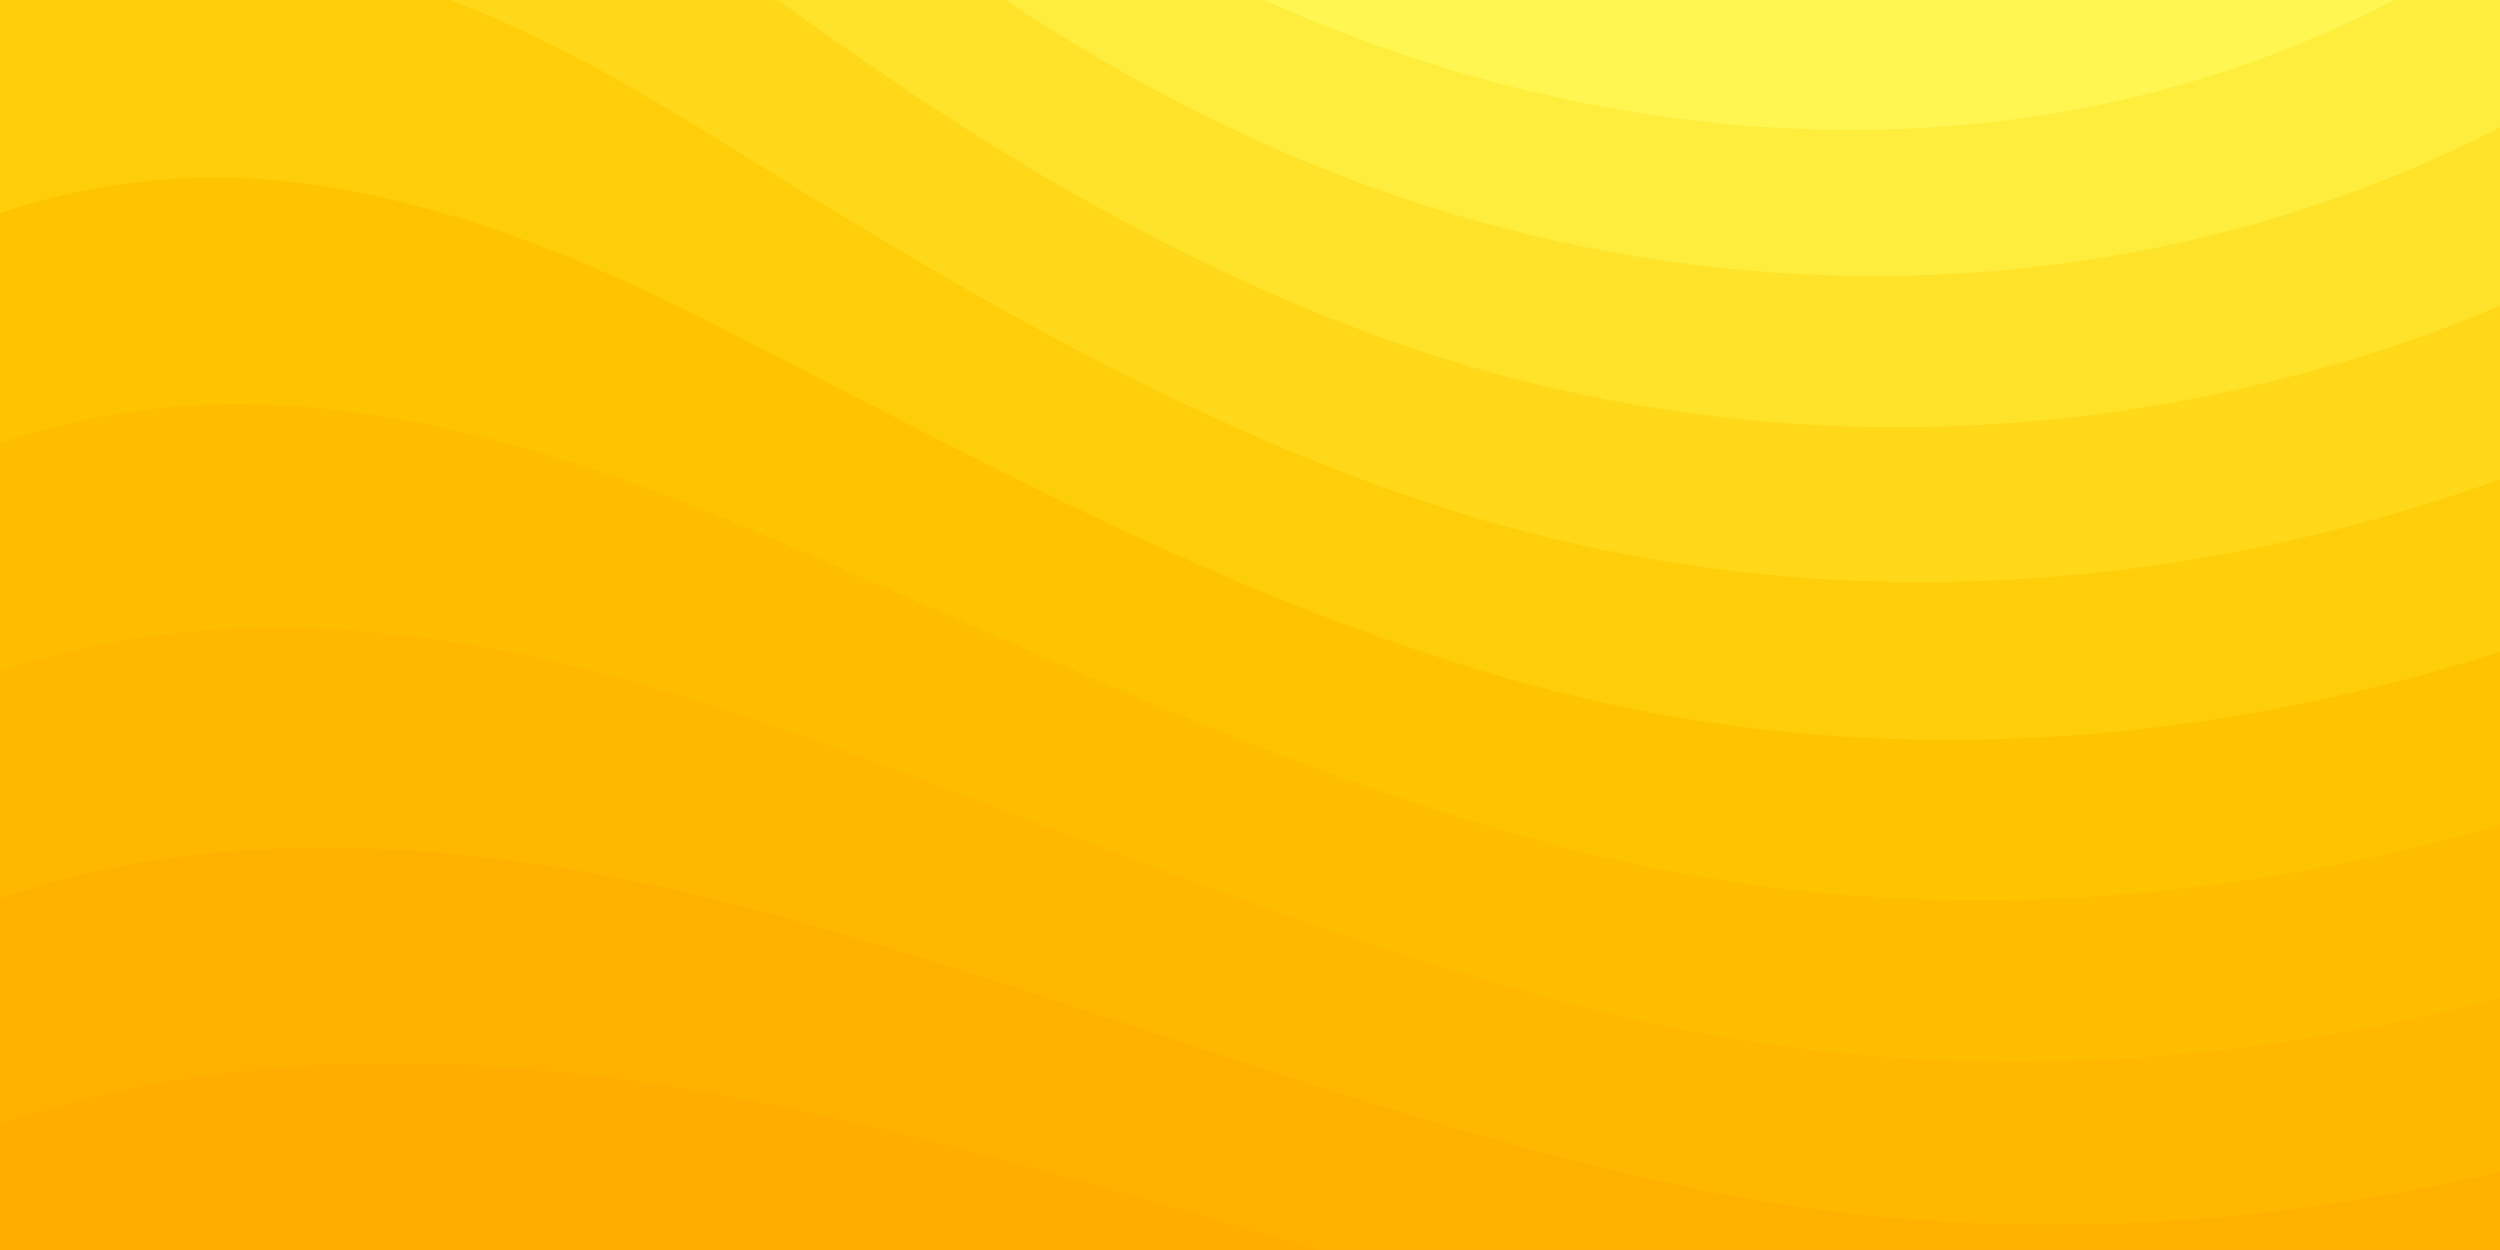
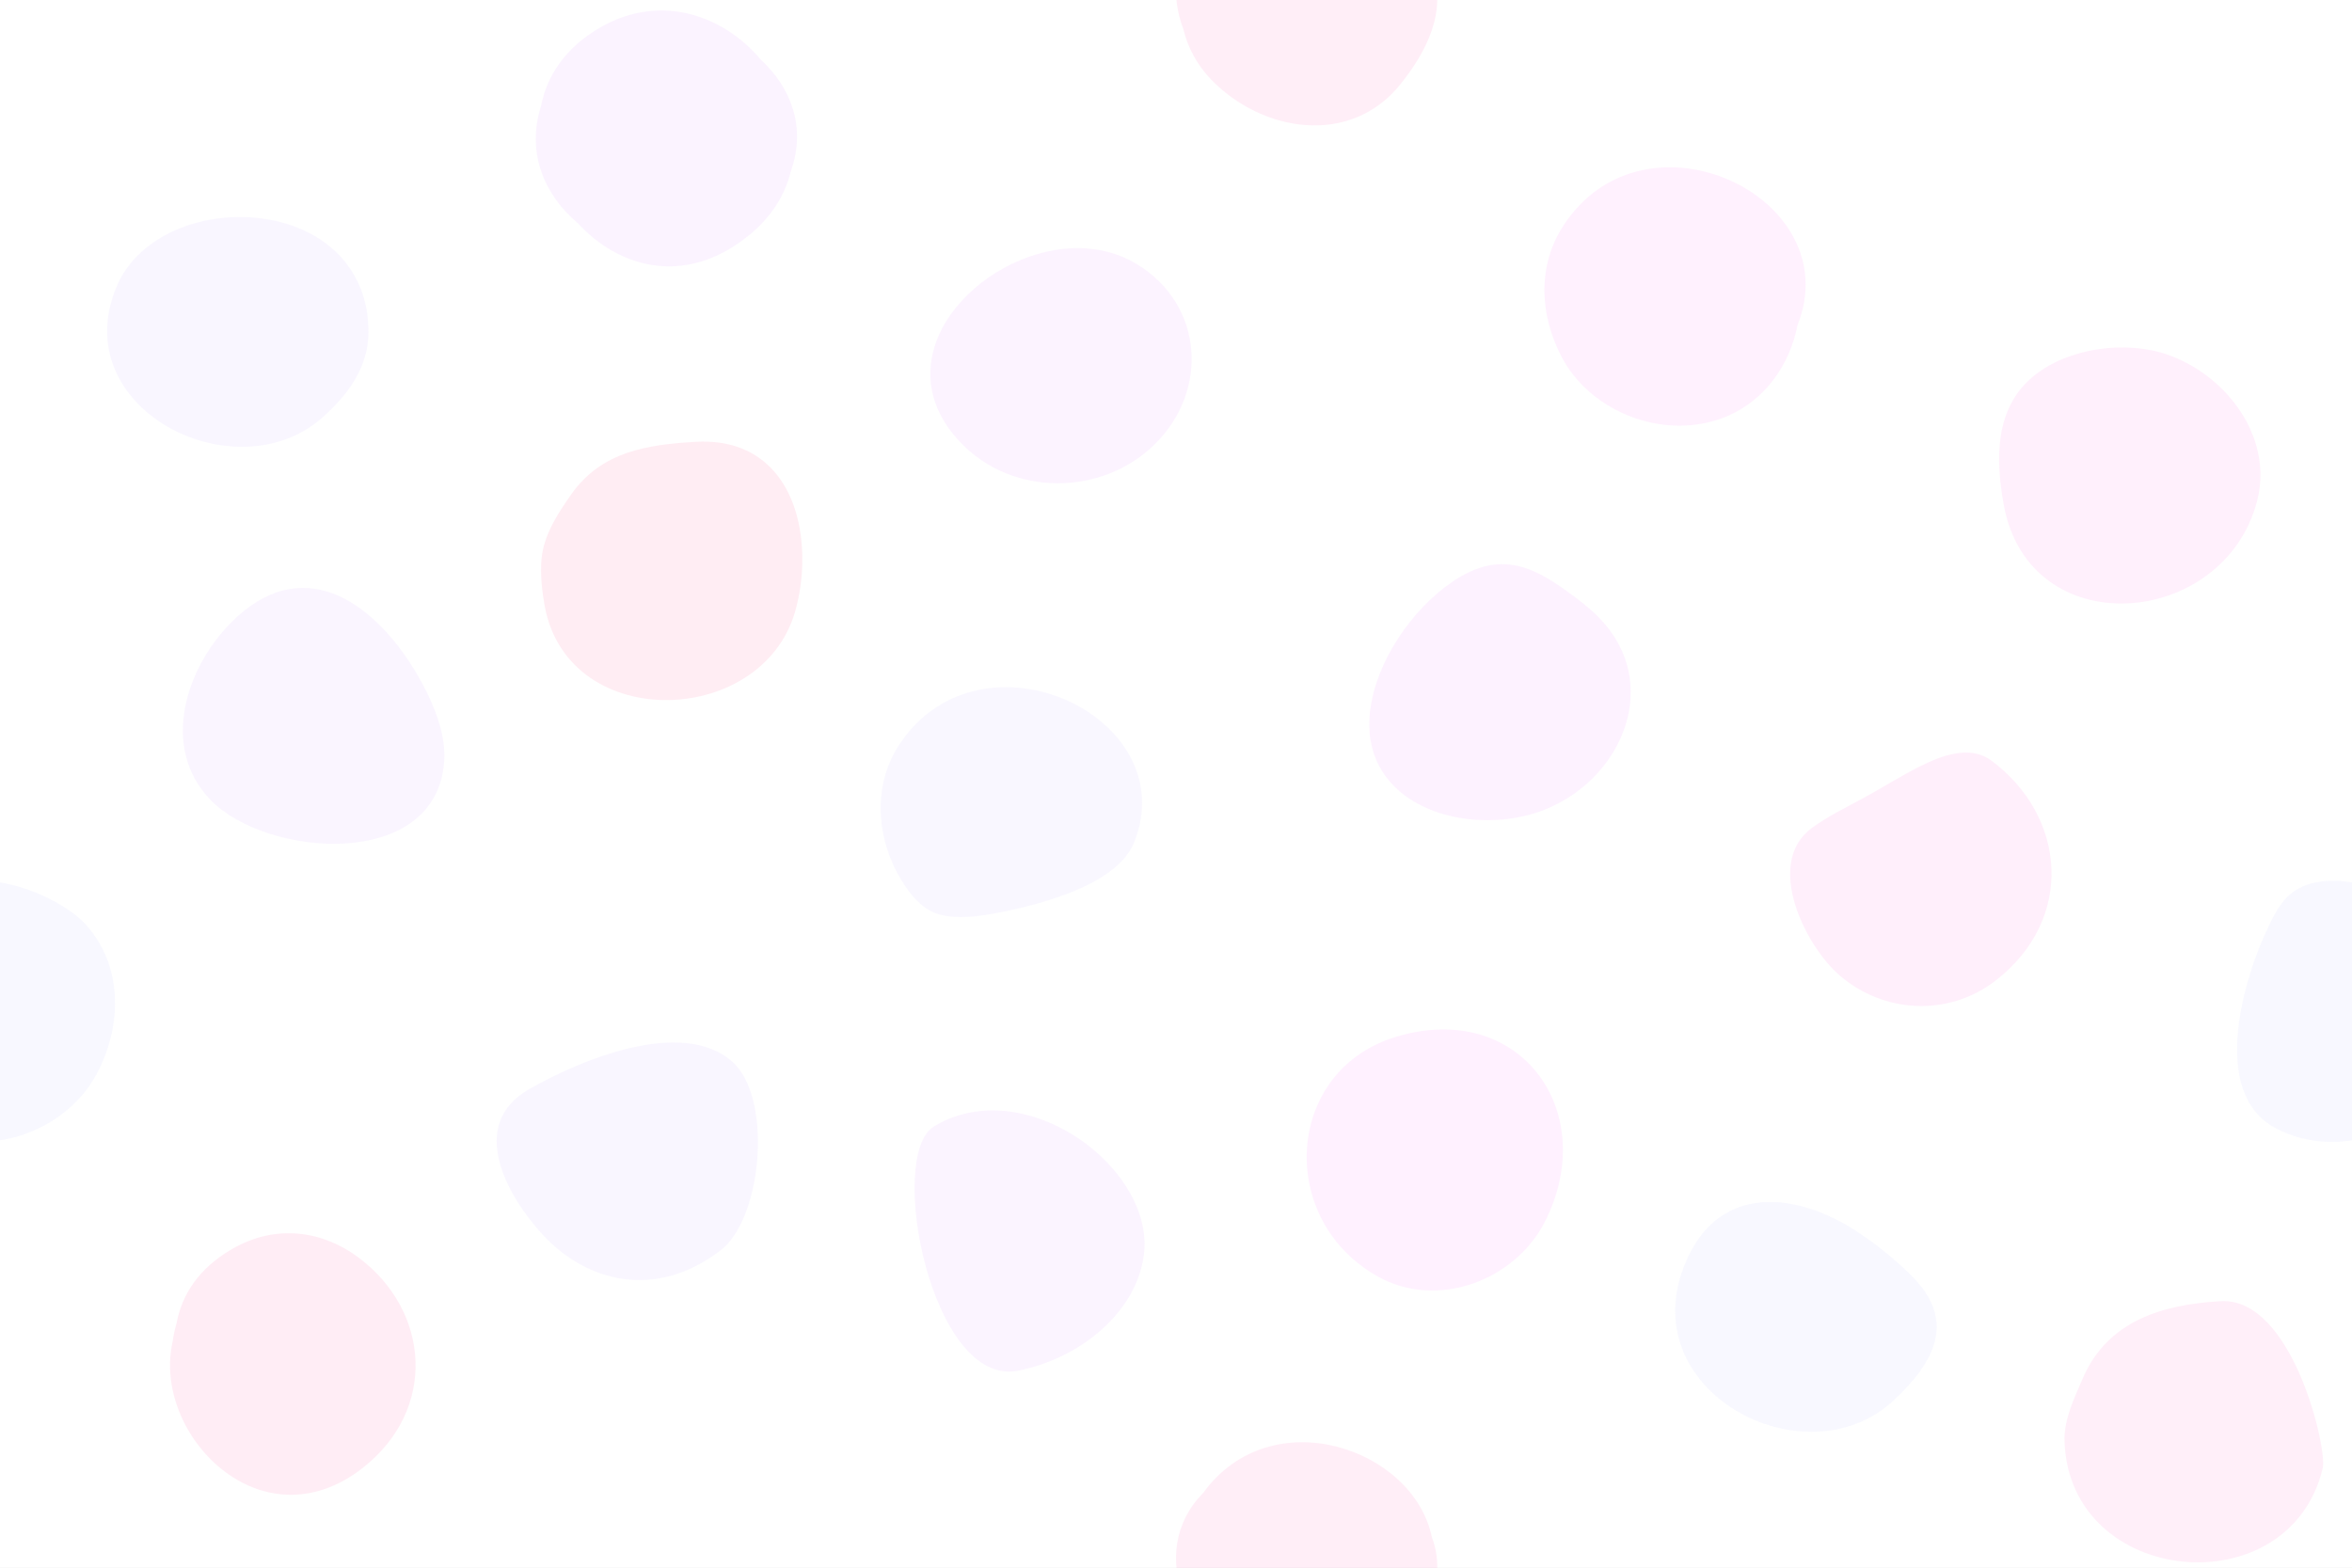
- <svg xmlns="http://www.w3.org/2000/svg" width="100%" height="100%" viewBox="0 0 1600 800">
-   <rect fill="#ffaa00" width="1600" height="800" />
-   <g fill-opacity="0.5">
-     <path fill="#ffb100" d="M486 705.8c-109.3-21.8-223.4-32.2-335.3-19.4C99.5 692.1 49 703 0 719.8V800h843.8c-115.9-33.2-230.8-68.1-347.6-92.2C492.8 707.1 489.4 706.5 486 705.8z" />
-     <path fill="#ffb800" d="M1600 0H0v719.8c49-16.8 99.5-27.8 150.7-33.5c111.9-12.7 226-2.4 335.3 19.4c3.4 0.7 6.8 1.4 10.2 2c116.8 24 231.7 59 347.6 92.2H1600V0z" />
-     <path fill="#ffbe00" d="M478.4 581c3.2 0.8 6.4 1.7 9.5 2.5c196.2 52.5 388.7 133.5 593.5 176.6c174.2 36.6 349.5 29.2 518.6-10.2V0H0v574.9c52.3-17.6 106.5-27.7 161.1-30.9C268.4 537.4 375.7 554.2 478.4 581z" />
-     <path fill="#ffc500" d="M0 0v429.4c55.6-18.4 113.5-27.3 171.4-27.7c102.8-0.8 203.2 22.7 299.3 54.5c3 1 5.9 2 8.9 3c183.6 62 365.7 146.1 562.4 192.1c186.7 43.7 376.3 34.4 557.9-12.6V0H0z" />
-     <path fill="#ffcc00" d="M181.8 259.4c98.2 6 191.9 35.2 281.3 72.1c2.8 1.1 5.5 2.3 8.3 3.4c171 71.6 342.7 158.5 531.3 207.7c198.8 51.8 403.4 40.8 597.3-14.8V0H0v283.2C59 263.6 120.6 255.7 181.8 259.4z" />
-     <path fill="#ffd914" d="M1600 0H0v136.3c62.3-20.9 127.7-27.5 192.2-19.2c93.6 12.1 180.5 47.7 263.3 89.6c2.6 1.3 5.1 2.6 7.7 3.9c158.4 81.1 319.7 170.9 500.3 223.2c210.5 61 430.8 49 636.6-16.6V0z" />
-     <path fill="#ffe529" d="M454.9 86.3C600.7 177 751.6 269.3 924.1 325c208.6 67.4 431.3 60.8 637.9-5.3c12.8-4.1 25.4-8.4 38.1-12.9V0H288.1c56 21.3 108.7 50.6 159.7 82C450.2 83.4 452.5 84.9 454.9 86.3z" />
-     <path fill="#ffef3d" d="M1600 0H498c118.1 85.8 243.5 164.5 386.8 216.2c191.8 69.2 400 74.7 595 21.1c40.8-11.2 81.1-25.2 120.3-41.7V0z" />
-     <path fill="#fff852" d="M1397.5 154.8c47.2-10.6 93.6-25.3 138.6-43.8c21.7-8.9 43-18.8 63.9-29.5V0H643.4c62.9 41.7 129.7 78.2 202.1 107.4C1020.4 178.1 1214.2 196.1 1397.5 154.8z" />
-     <path fill="#ffff66" d="M1315.3 72.4c75.3-12.6 148.9-37.1 216.8-72.4h-723C966.8 71 1144.7 101 1315.3 72.4z" />
+ <svg xmlns="http://www.w3.org/2000/svg" width="369" height="246" viewBox="0 0 900 600">
+   <rect fill="#ffffff" width="900" height="600" />
+   <g fill-opacity="0.08">
+     <path fill="#FF1A69" d="M306.9 210.2c-1.2-22.8-13.5-42.7-40.8-41.1c-18.3 1.1-35.9 3.6-47.5 20.1c-5.2 7.4-10.6 15.6-11.4 24.9c-0.5 5.8 0.2 12 1.2 17.7c9 49.6 85.3 46.7 96.4 0.2C306.6 224.9 307.3 217.4 306.9 210.2z" />
+     <path fill="#ff2384" d="M137.2 481.3c-13.2-9.9-31.2-13.3-48.5-3.2c-12.6 7.3-19.1 17.4-21.1 28.2c-0.7 2.4-1.2 4.7-1.5 7c-8.2 35.4 33.7 78.9 72.6 48.6C167.6 539.3 164.4 501.6 137.2 481.3z" />
+     <g fill="#ff2b9d">
+       <path d="M547.9 588.3c-7.1-34.2-61.6-52.7-87.5-16.9c-11.2 11.3-12.7 26.3-7.6 39.7c1.8 7.5 5.5 13.9 10.4 19.1c19.4 20.3 53.4 26.2 72.8 1.9C545.9 619.7 553.9 604.2 547.9 588.3z" />
+       <path d="M547.9-11.7c-7.1-34.2-61.6-52.7-87.5-16.9c-11.2 11.3-12.7 26.3-7.6 39.7c1.8 7.5 5.5 13.9 10.4 19.1c19.4 20.3 53.4 26.2 72.8 1.9C545.9 19.7 553.9 4.2 547.9-11.7z" />
+     </g>
+     <path fill="#ff34b5" d="M849.7 498c-22.3 1.3-43.2 7.5-52.7 29.5c-3.3 7.7-7.3 15.7-7 24.3c2 55.6 86.1 63.4 98.8 10.1C890.6 554.6 877.3 496.4 849.7 498z" />
+     <path fill="#ff3dcb" d="M762 291.1c-8.2-6.1-19.1-1.9-27.3 2.2c-7.4 3.7-14.4 8.2-21.6 12.1c-6.6 3.6-13.7 7-19.8 11.5c-18.3 13.5-2.5 45.1 10.6 56.4c17 14.6 41.6 15.9 59.6 2.1C794.1 351.8 790.7 312.4 762 291.1z" />
+     <path fill="#ff45df" d="M863.3 170.3c-4.5-15.7-17.9-28.8-33.4-34.4c-16.2-5.8-38.4-2.9-51.8 8.1c-14.9 12.2-14.5 31.7-11.4 49c9.6 53.9 84.3 47.7 97-1.3C865.6 184.4 865.3 177.1 863.3 170.3z" />
+     <path fill="#ff4ef2" d="M598.4 86.1c-10.2 15.5-9.3 34.2-0.9 50.4c2.6 5 6.2 9.5 10.4 13.2c14.2 12.6 35.5 17.1 53.2 9.5c14.3-6.1 23.9-19.8 26.7-34.7C707.4 75.6 629.7 38.5 598.4 86.1z" />
+     <path fill="#fb57ff" d="M509.8 413.3c-17.3 22.6-11.8 59 17.5 75.3c22.6 12.6 52.2 1.7 63.8-20.9c21.4-42-9.2-85-56.5-71C523.8 399.9 515.6 405.8 509.8 413.3z" />
+     <path fill="#ec5fff" d="M607.4 232.3c-0.5-0.4-1-0.8-1.4-1.2c-16.5-12.8-30.2-22.1-50.3-8.4c-15.5 10.6-29 30.3-31.4 49.1c-4.2 33.6 30.6 46.9 58.6 40.6C619.6 304.2 640.6 259.5 607.4 232.3z" />
+     <path fill="#df68ff" d="M410.6 95c-36.5 1.3-74.1 41.8-43.1 74.3c19.8 20.9 54.4 20.7 74.6 0.5c20.5-20.4 18.4-53.1-6.9-68.6C427.7 96.6 419.2 94.7 410.6 95z" />
+     <path fill="#d370ff" d="M291.3 23c-0.1-0.1-0.1-0.1-0.2-0.2c-14.2-16.9-38.3-25.6-61.4-12.3c-13.5 7.8-20.5 18.7-22.7 30.2c-5.7 18 1.5 34.2 14.2 44.8c15.4 16.8 40.3 24.1 64.2 5.5c9.6-7.4 15-16.3 17.2-25.4C308.6 48.8 302.7 33.6 291.3 23z" />
+     <path fill="#c879ff" d="M419.1 440.6c-16.9-14.5-41.8-21.5-61.7-9.5c-18.3 11.1-1 100.1 32.2 93.5c23.8-4.7 45.3-22.4 48.1-44.3C439.6 466.1 431.5 451.3 419.1 440.6z" />
+     <path fill="#c082ff" d="M127 227c-12-4.3-25.4-2.1-38.7 11.4C71 255.9 61.4 286.1 80.4 306c21.3 22.3 86.9 27.5 89.6-14.9c0.5-8.9-2.7-17.9-6.5-25.8C155.1 248.3 142.1 232.5 127 227z" />
+     <path fill="#b98aff" d="M281.5 407.6c-0.3-0.4-0.7-0.7-1-1c-19.3-17.6-59.1-0.6-78.1 10.3c-23.8 13.7-8.2 41.1 5.4 55.8c16.3 17.6 42.7 25.2 68 5.8C291.3 466.6 295.5 422.7 281.5 407.6z" />
+     <path fill="#b493ff" d="M137.9 110.2c-10.4-25.7-43.3-32.1-67-23.6C60.1 90.4 50 97.8 45.1 108.6c-21.2 47.3 44.9 81.1 78.5 51c9.5-8.5 17.3-18.9 17.4-32.4C141 120.8 139.9 115.1 137.9 110.2z" />
+     <path fill="#b09cff" d="M344.3 284.7c-10 14.9-9.2 34.1-0.9 49.5c3.4 6.3 8.6 13.8 16.1 15.8c7.1 1.9 15.1 0.7 22.1-0.6c15.7-3 45.6-10.5 52.3-26.8C453.5 274.4 375.6 237.9 344.3 284.7z" />
+     <g fill="#aea4ff">
+       <path d="M-29.2 431.8c23.4 12.4 54.1 1.7 66.1-20.6c9.6-17.8 10.4-40.4-3.3-56.5c-10.5-12.4-44.2-25.8-58.5-11.3c-3 3.1-5.1 7.1-6.9 10.9C-41.1 373.2-55 418.1-29.2 431.8z" />
+       <path d="M870.8 431.8c23.4 12.4 54.1 1.7 66.1-20.6c9.6-17.8 10.4-40.4-3.3-56.5c-10.5-12.4-44.2-25.8-58.5-11.3c-3 3.1-5.1 7.1-6.9 10.9C858.9 373.2 845 418.1 870.8 431.8z" />
+     </g>
+     <path fill="#AEADFF" d="M671.4 460.5c-10.7 1.7-20.2 8.3-26.2 22.2c-21.5 49.5 45.4 84.9 79.4 53.3c16.3-15.2 24-31 6.5-48.1c-5.9-5.8-12.3-11-19.1-15.6C699.5 463.7 684.5 458.4 671.4 460.5z" />
  </g>
</svg>
